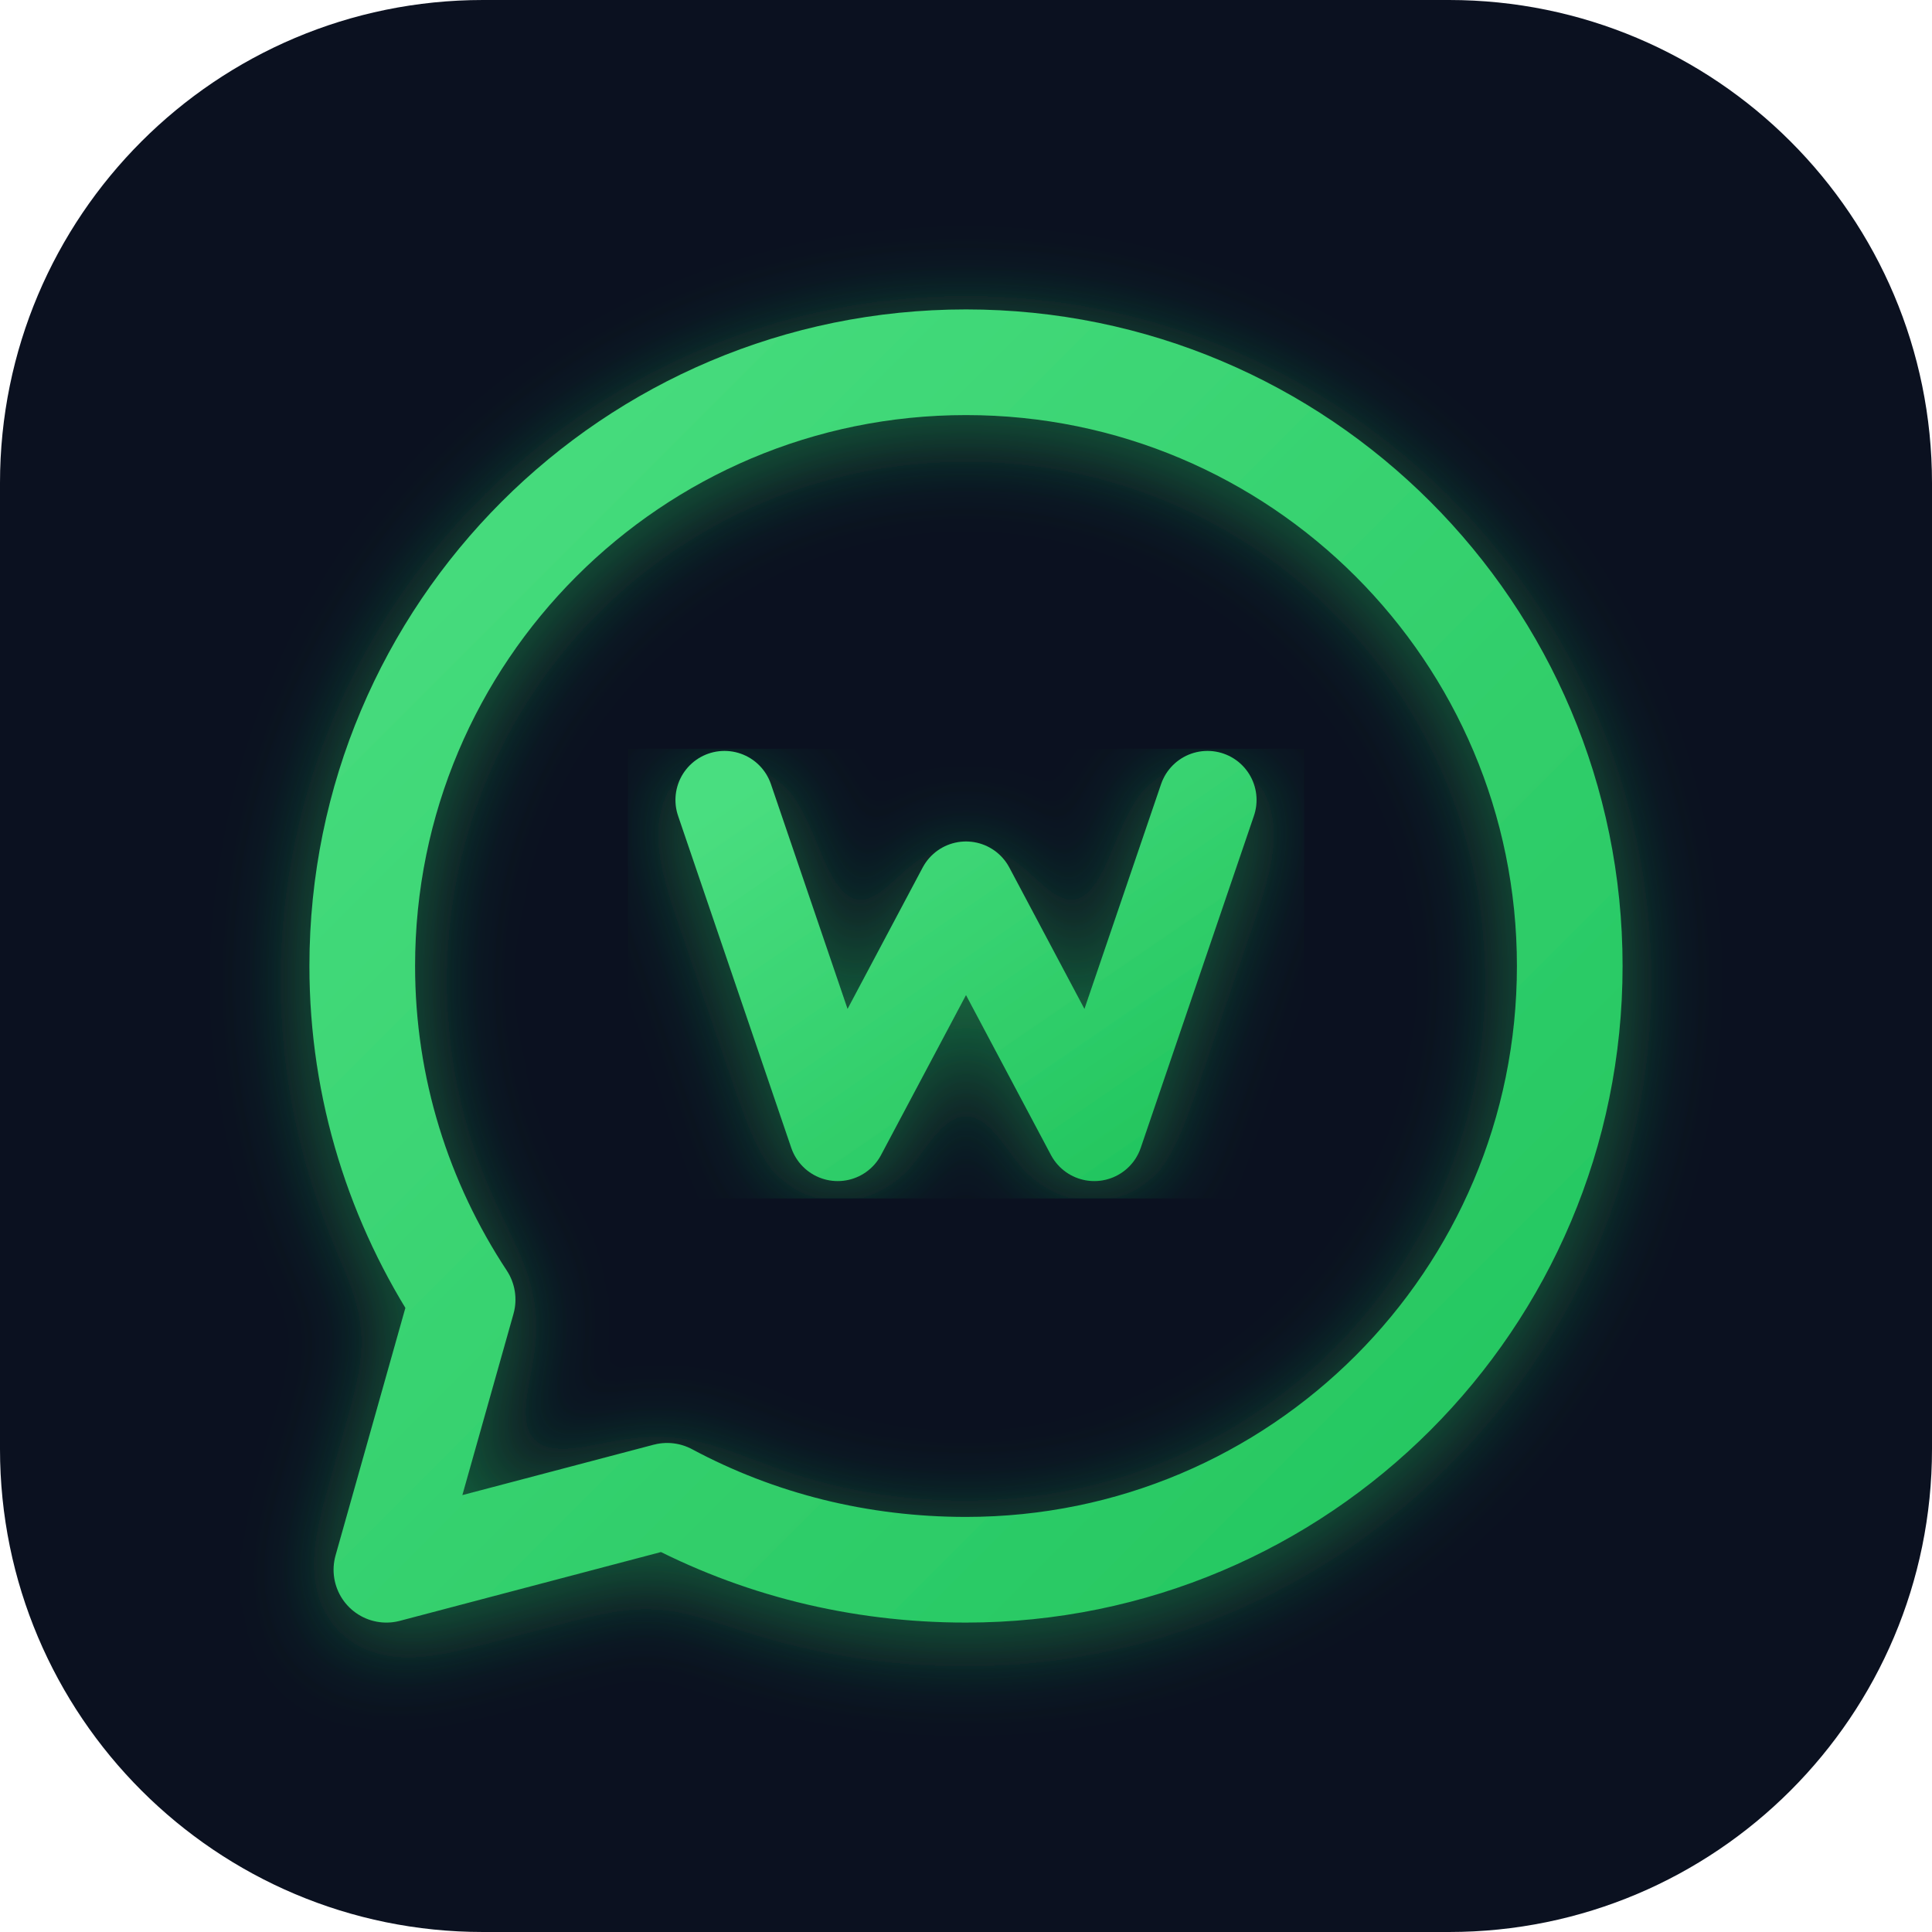
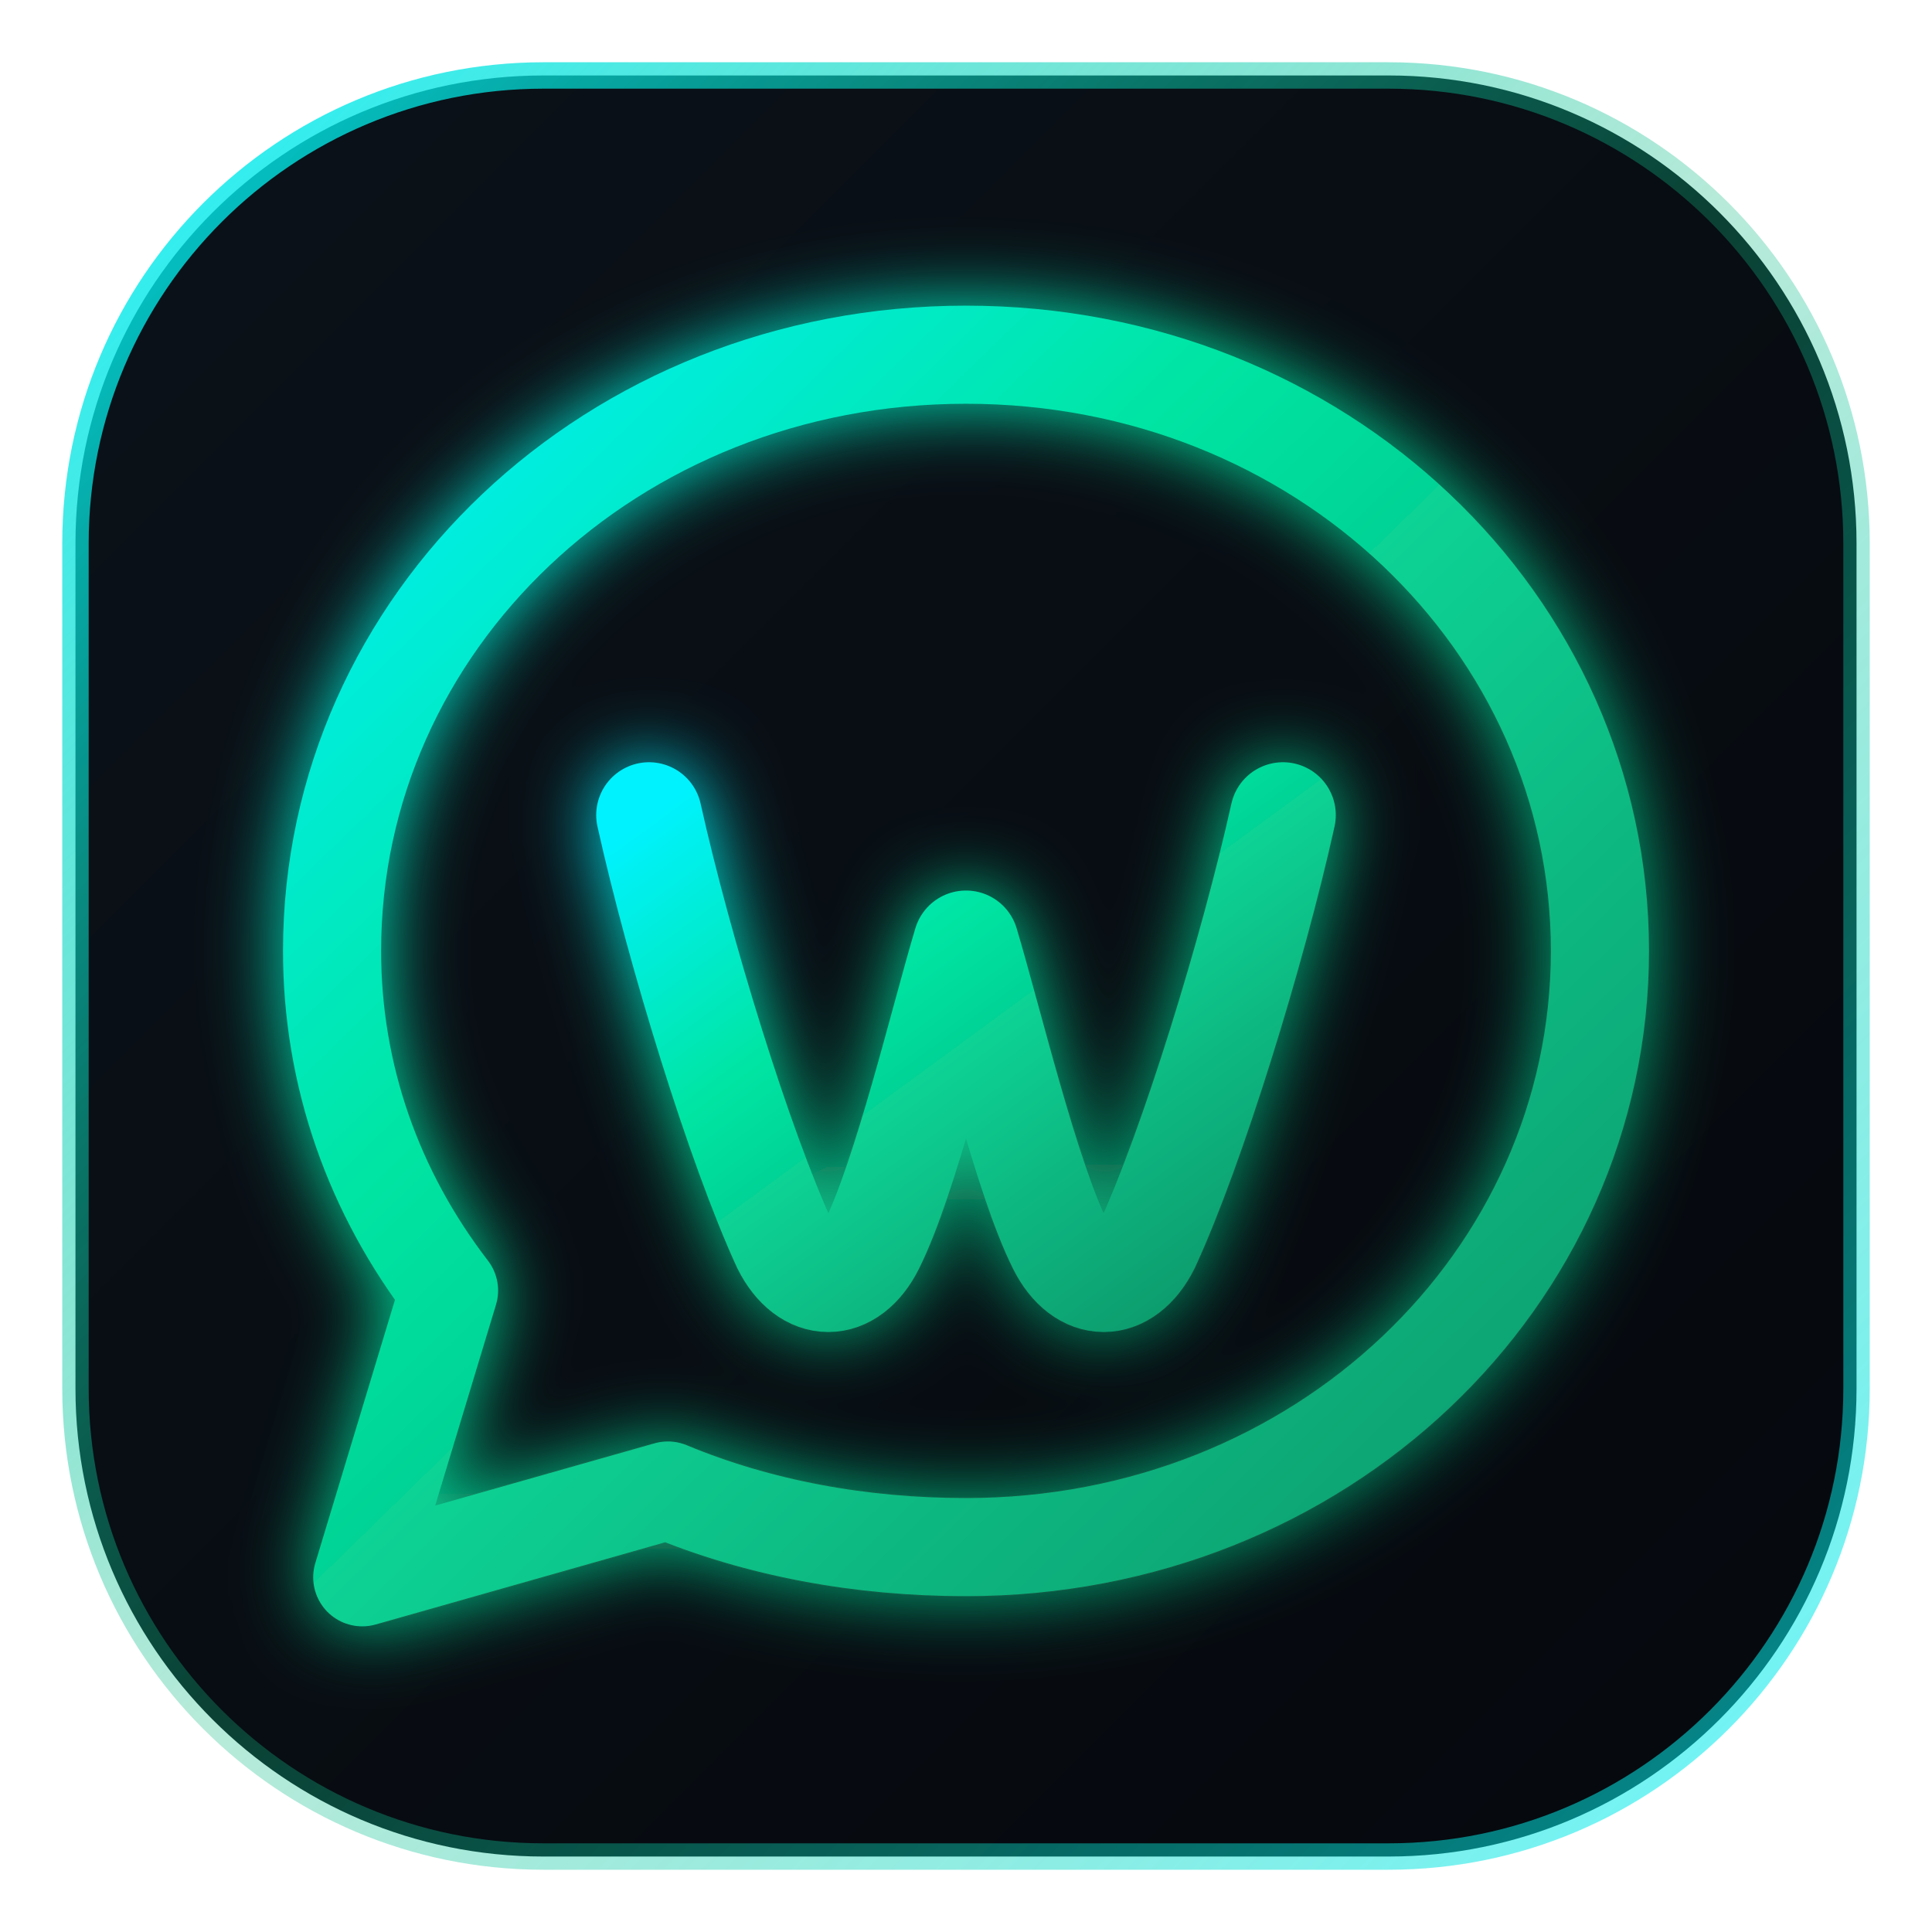
<svg xmlns="http://www.w3.org/2000/svg" viewBox="0 0 512 512">
  <defs>
-     <linearGradient id="glow" x1="0%" y1="0%" x2="100%" y2="100%">
-       <stop offset="0%" stop-color="#4ade80" />
-       <stop offset="100%" stop-color="#22c55e" />
+     <linearGradient id="bgGrad" x1="0%" y1="0%" x2="100%" y2="100%">
+       <stop offset="0%" stop-color="#0b1219" />
+       <stop offset="100%" stop-color="#05080d" />
    </linearGradient>
-     <filter id="shadow" x="-20%" y="-20%" width="140%" height="140%">
-       <feDropShadow dx="0" dy="4" stdDeviation="12" flood-color="#22c55e" flood-opacity="0.5" />
+     <linearGradient id="neonGrad" x1="0%" y1="0%" x2="100%" y2="100%">
+       <stop offset="0%" stop-color="#00f2fe" />
+       <stop offset="35%" stop-color="#00e5a3" />
+       <stop offset="70%" stop-color="#10b981" />
+       <stop offset="100%" stop-color="#059669" />
+     </linearGradient>
+     <linearGradient id="borderGrad" x1="0%" y1="0%" x2="100%" y2="100%">
+       <stop offset="0%" stop-color="#00f2fe" stop-opacity="0.9" />
+       <stop offset="50%" stop-color="#10b981" stop-opacity="0.3" />
+       <stop offset="100%" stop-color="#00f2fe" stop-opacity="0.6" />
+     </linearGradient>
+     <filter id="softGlow" x="-20%" y="-20%" width="140%" height="140%">
+       <feGaussianBlur stdDeviation="10" result="blur" />
+       <feMerge>
+         <feMergeNode in="blur" />
+         <feMergeNode in="SourceGraphic" />
+       </feMerge>
    </filter>
  </defs>
-   <rect width="512" height="512" rx="128" fill="#0b1120" />
-   <path d="M256 96 C167.6 96 96 167.6 96 256 C96 288.6 105.8 318.9 122.6 344.4 L102.4 416 L176.8 396.4 C200.7 409.2 227.6 416 256 416 C344.4 416 416 344.4 416 256 C416 167.6 344.4 96 256 96 Z" fill="none" stroke="url(#glow)" stroke-width="28" stroke-linejoin="round" stroke-linecap="round" filter="url(#shadow)" />
-   <path d="M192 212 L222 300 L256 236 L290 300 L320 212" fill="none" stroke="url(#glow)" stroke-width="26" stroke-linecap="round" stroke-linejoin="round" filter="url(#shadow)" />
+   <rect x="20" y="20" width="472" height="472" rx="124" fill="url(#bgGrad)" stroke="url(#borderGrad)" stroke-width="7" />
+   <g filter="url(#softGlow)">
+     <path d="M 256 94               C 162 94, 88 165, 88 252               C 88 285, 99 316, 119 342               L 96 418               L 177 395               C 201 405, 228 410, 256 410               C 350 410, 424 339, 424 252               C 424 165, 350 94, 256 94 Z" fill="none" stroke="url(#neonGrad)" stroke-width="26" stroke-linecap="round" stroke-linejoin="round" />
+     <path d="M 172 216               C 180 252, 196 304, 208 330               C 214 342, 225 342, 231 330               C 240 312, 250 270, 256 250               C 262 270, 272 312, 281 330               C 287 342, 298 342, 304 330               C 316 304, 332 252, 340 216" fill="none" stroke="url(#neonGrad)" stroke-width="28" stroke-linecap="round" stroke-linejoin="round" />
+   </g>
</svg>
